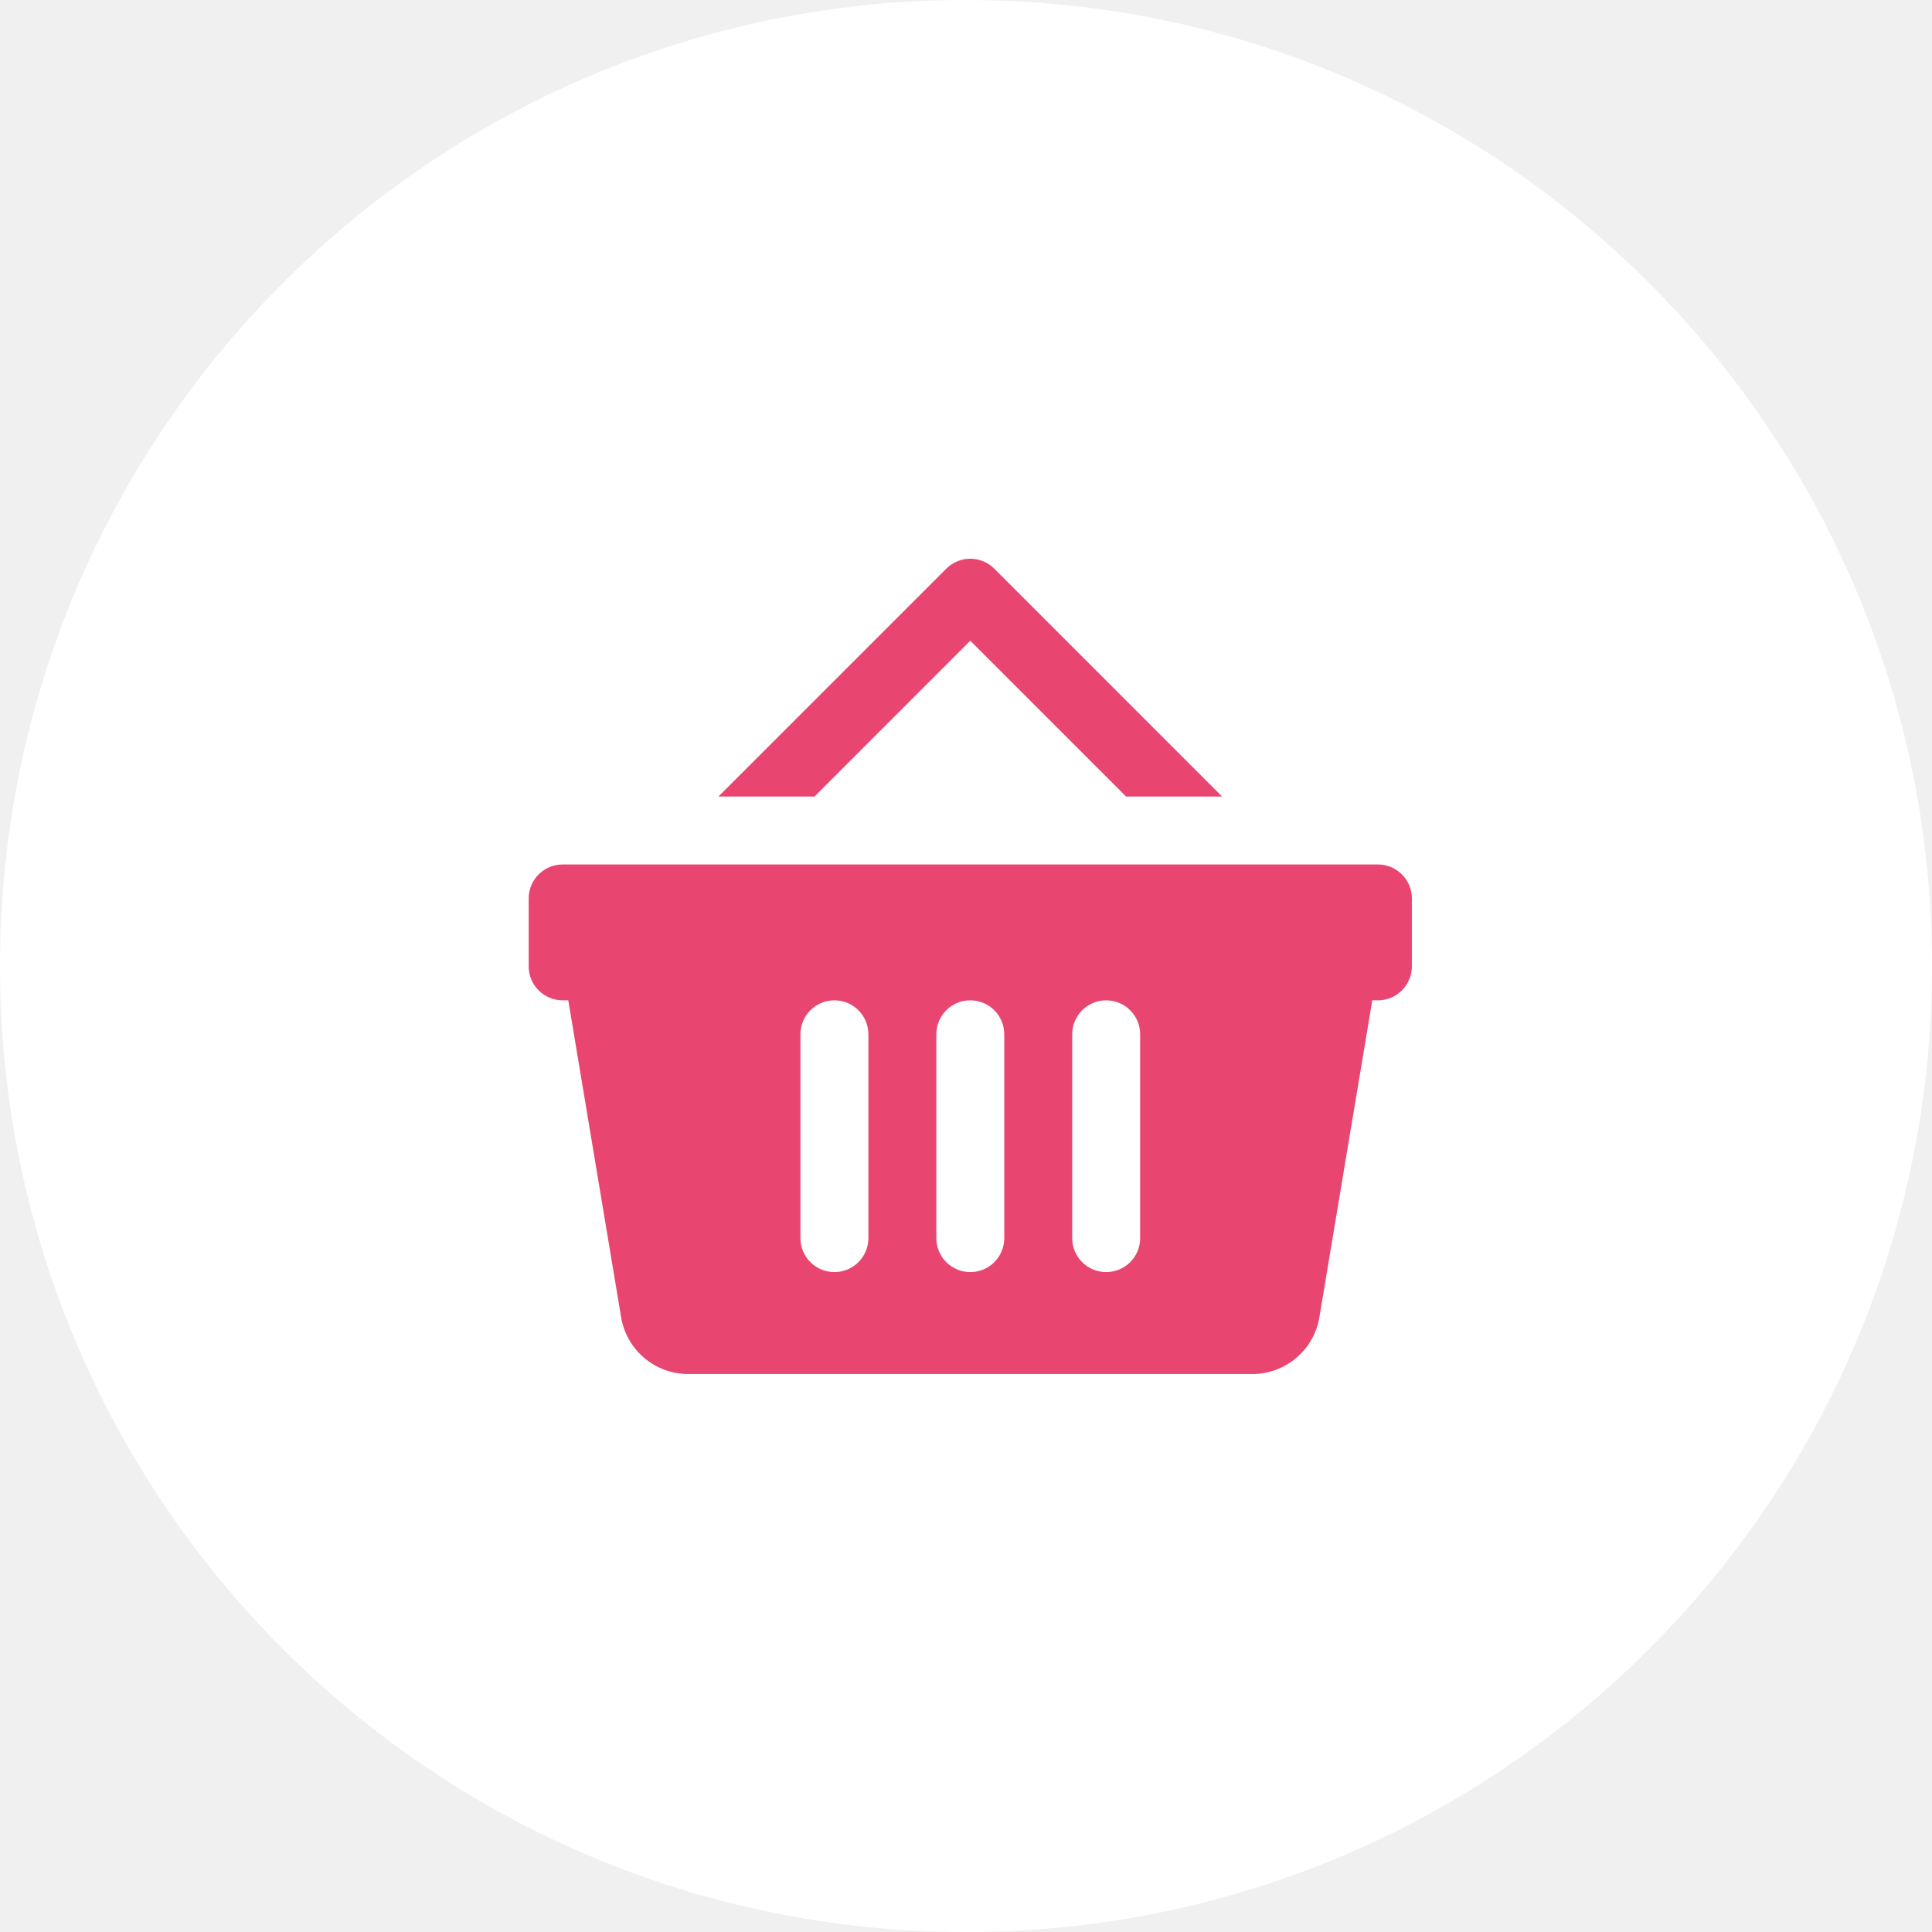
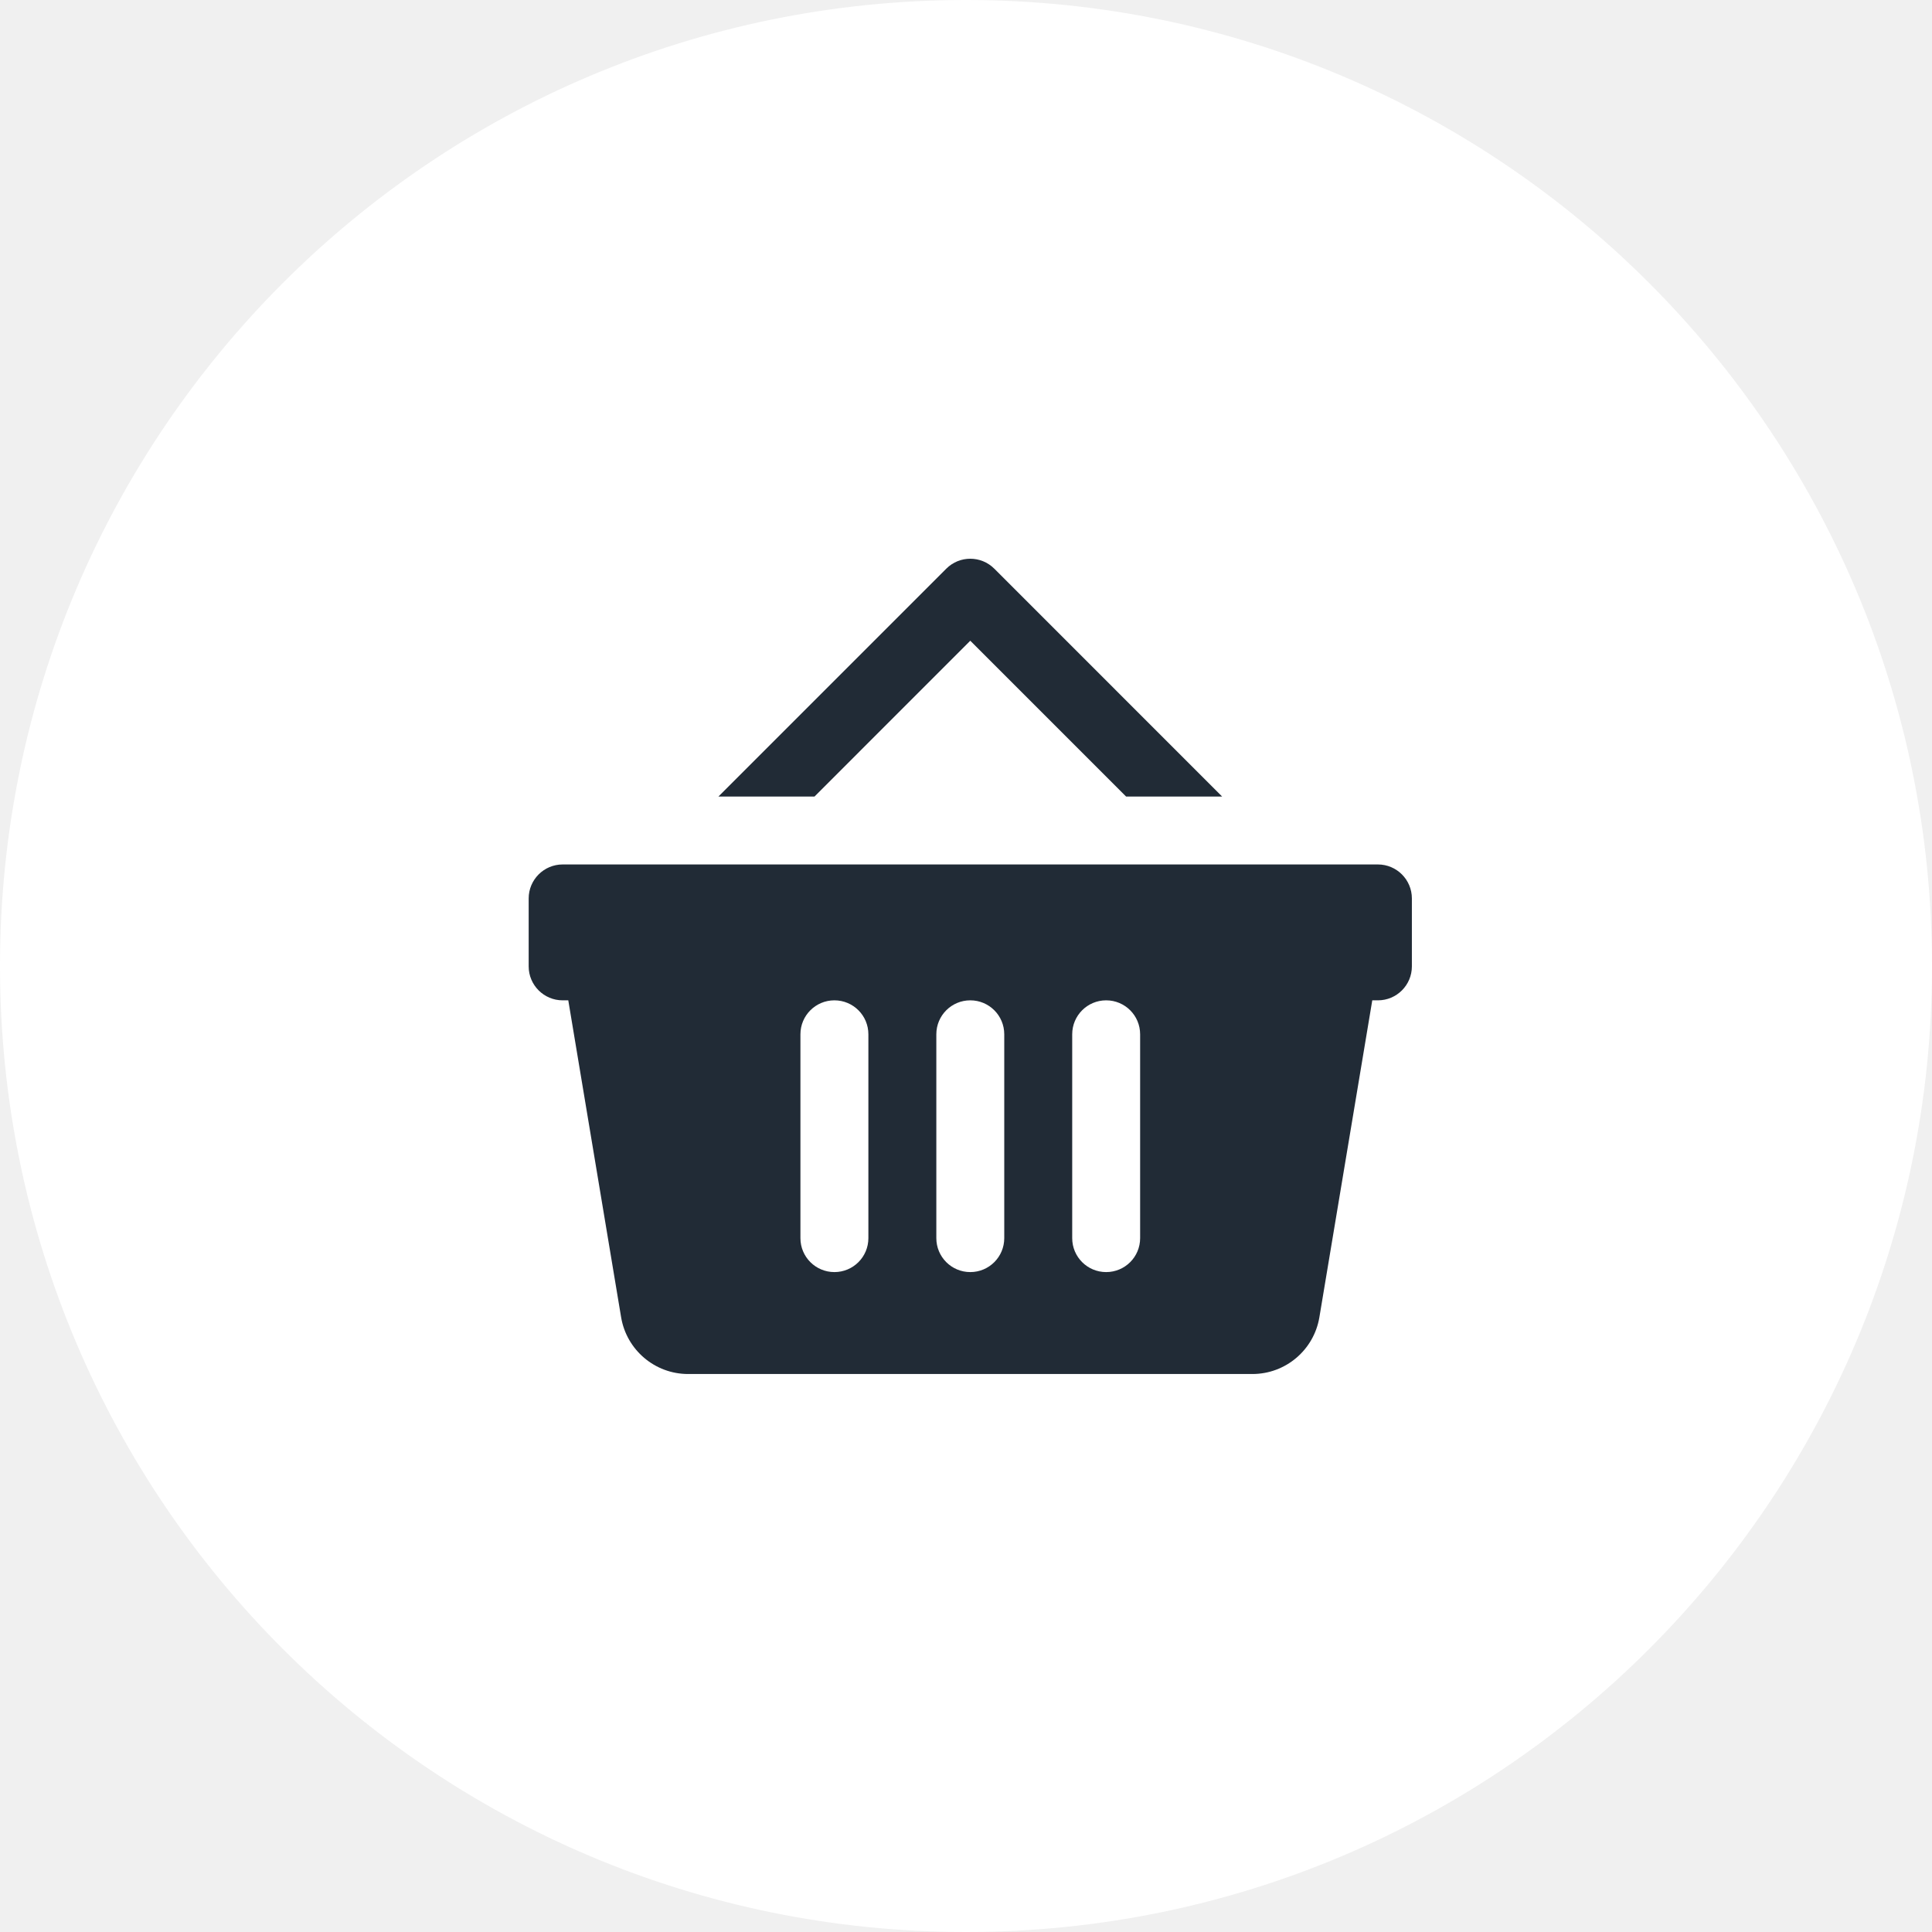
<svg xmlns="http://www.w3.org/2000/svg" width="70" height="70" viewBox="0 0 70 70" fill="none">
  <circle cx="35" cy="35" r="35" fill="white" />
-   <path d="M35.155 20.244C34.84 20.244 34.526 20.364 34.285 20.605L26.03 28.86H29.511L35.155 23.215L40.8 28.86H44.28L36.026 20.605C35.785 20.364 35.47 20.244 35.155 20.244ZM20.386 31.321C19.707 31.321 19.155 31.873 19.155 32.552V35.014C19.155 35.693 19.707 36.244 20.386 36.244H20.59L22.504 47.725C22.702 48.912 23.729 49.783 24.932 49.783H45.376C46.58 49.783 47.606 48.912 47.804 47.725L49.72 36.244H49.925C50.604 36.244 51.155 35.693 51.155 35.014V32.552C51.155 31.873 50.604 31.321 49.925 31.321H20.386ZM30.232 36.244C30.913 36.244 31.463 36.794 31.463 37.475V44.86C31.463 45.54 30.913 46.09 30.232 46.09C29.552 46.09 29.001 45.54 29.001 44.86V37.475C29.001 36.794 29.552 36.244 30.232 36.244ZM35.155 36.244C35.836 36.244 36.386 36.794 36.386 37.475V44.86C36.386 45.54 35.836 46.09 35.155 46.09C34.475 46.09 33.925 45.54 33.925 44.86V37.475C33.925 36.794 34.475 36.244 35.155 36.244ZM40.078 36.244C40.759 36.244 41.309 36.794 41.309 37.475V44.86C41.309 45.54 40.759 46.09 40.078 46.09C39.398 46.09 38.848 45.54 38.848 44.86V37.475C38.848 36.794 39.398 36.244 40.078 36.244Z" fill="#E84671" />
+   <path d="M35.155 20.244C34.84 20.244 34.526 20.364 34.285 20.605L26.03 28.86H29.511L35.155 23.215L40.8 28.86H44.28L36.026 20.605C35.785 20.364 35.47 20.244 35.155 20.244ZM20.386 31.321C19.707 31.321 19.155 31.873 19.155 32.552V35.014C19.155 35.693 19.707 36.244 20.386 36.244H20.59L22.504 47.725C22.702 48.912 23.729 49.783 24.932 49.783H45.376C46.58 49.783 47.606 48.912 47.804 47.725L49.72 36.244H49.925C50.604 36.244 51.155 35.693 51.155 35.014V32.552C51.155 31.873 50.604 31.321 49.925 31.321H20.386ZM30.232 36.244C30.913 36.244 31.463 36.794 31.463 37.475V44.86C31.463 45.54 30.913 46.09 30.232 46.09C29.552 46.09 29.001 45.54 29.001 44.86V37.475C29.001 36.794 29.552 36.244 30.232 36.244ZM35.155 36.244C35.836 36.244 36.386 36.794 36.386 37.475V44.86C36.386 45.54 35.836 46.09 35.155 46.09C34.475 46.09 33.925 45.54 33.925 44.86V37.475C33.925 36.794 34.475 36.244 35.155 36.244ZM40.078 36.244C40.759 36.244 41.309 36.794 41.309 37.475V44.86C41.309 45.54 40.759 46.09 40.078 46.09C39.398 46.09 38.848 45.54 38.848 44.86V37.475C38.848 36.794 39.398 36.244 40.078 36.244Z" fill="#212B36" />
</svg>
